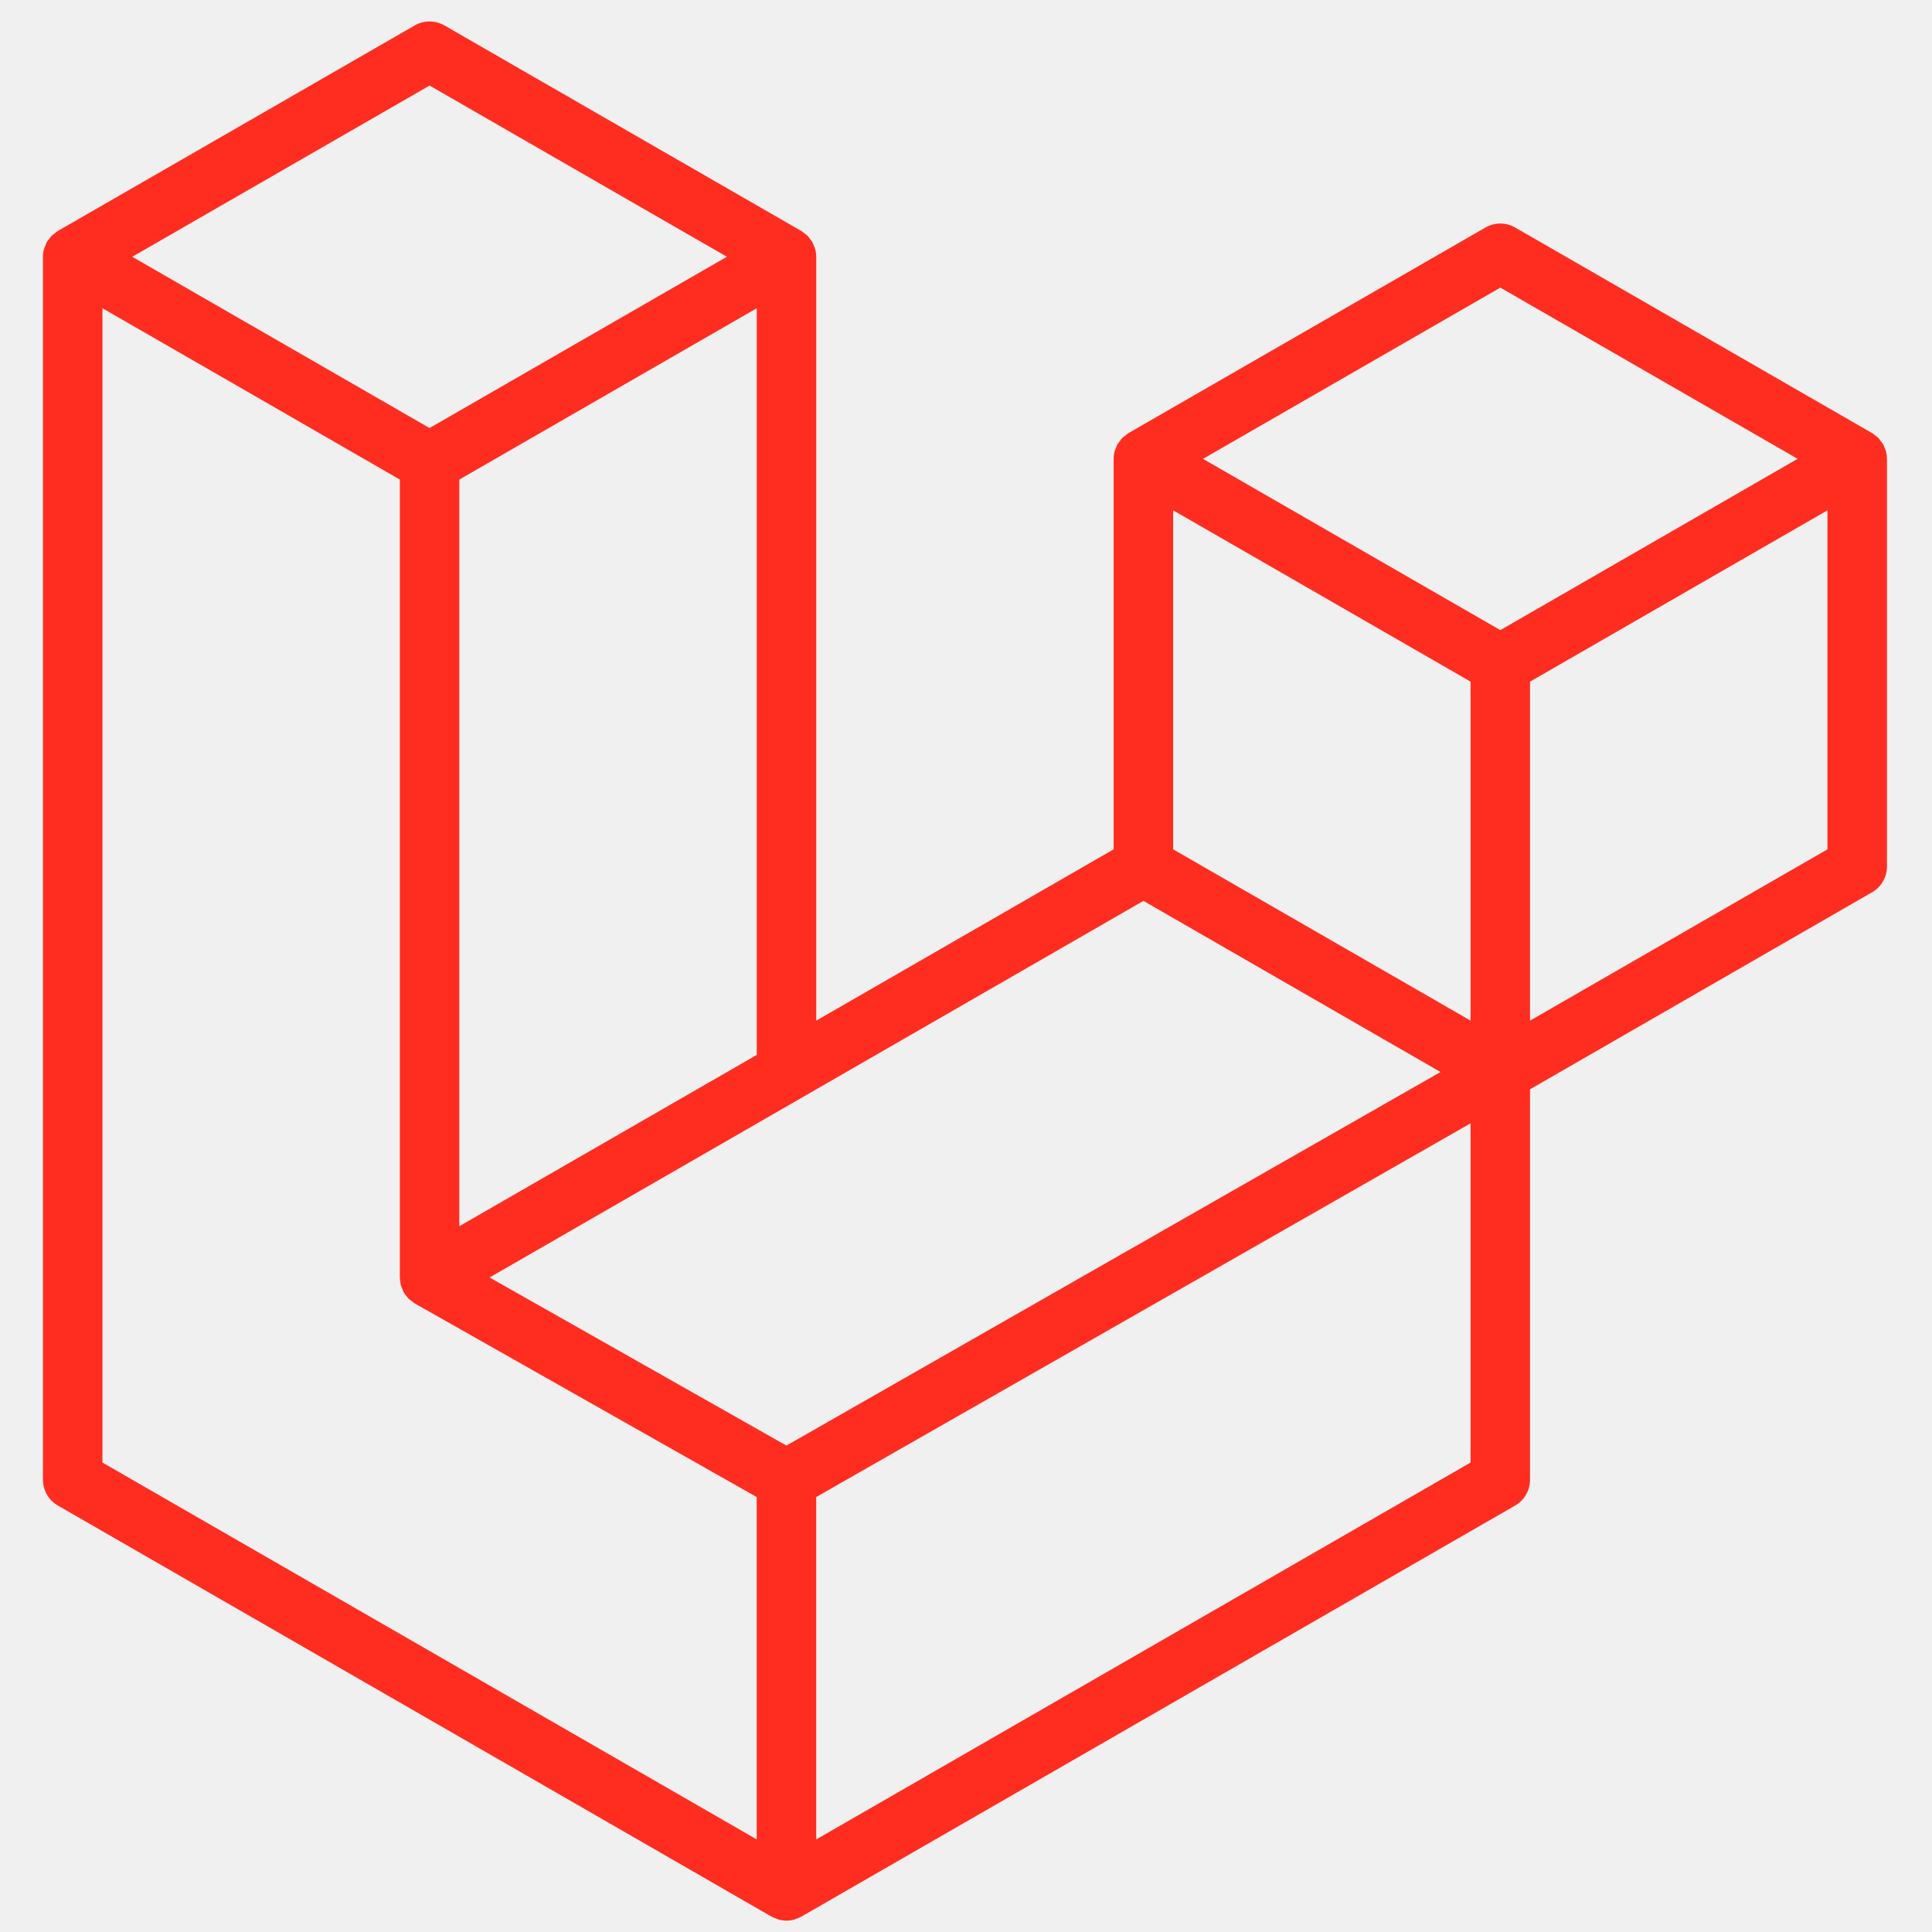
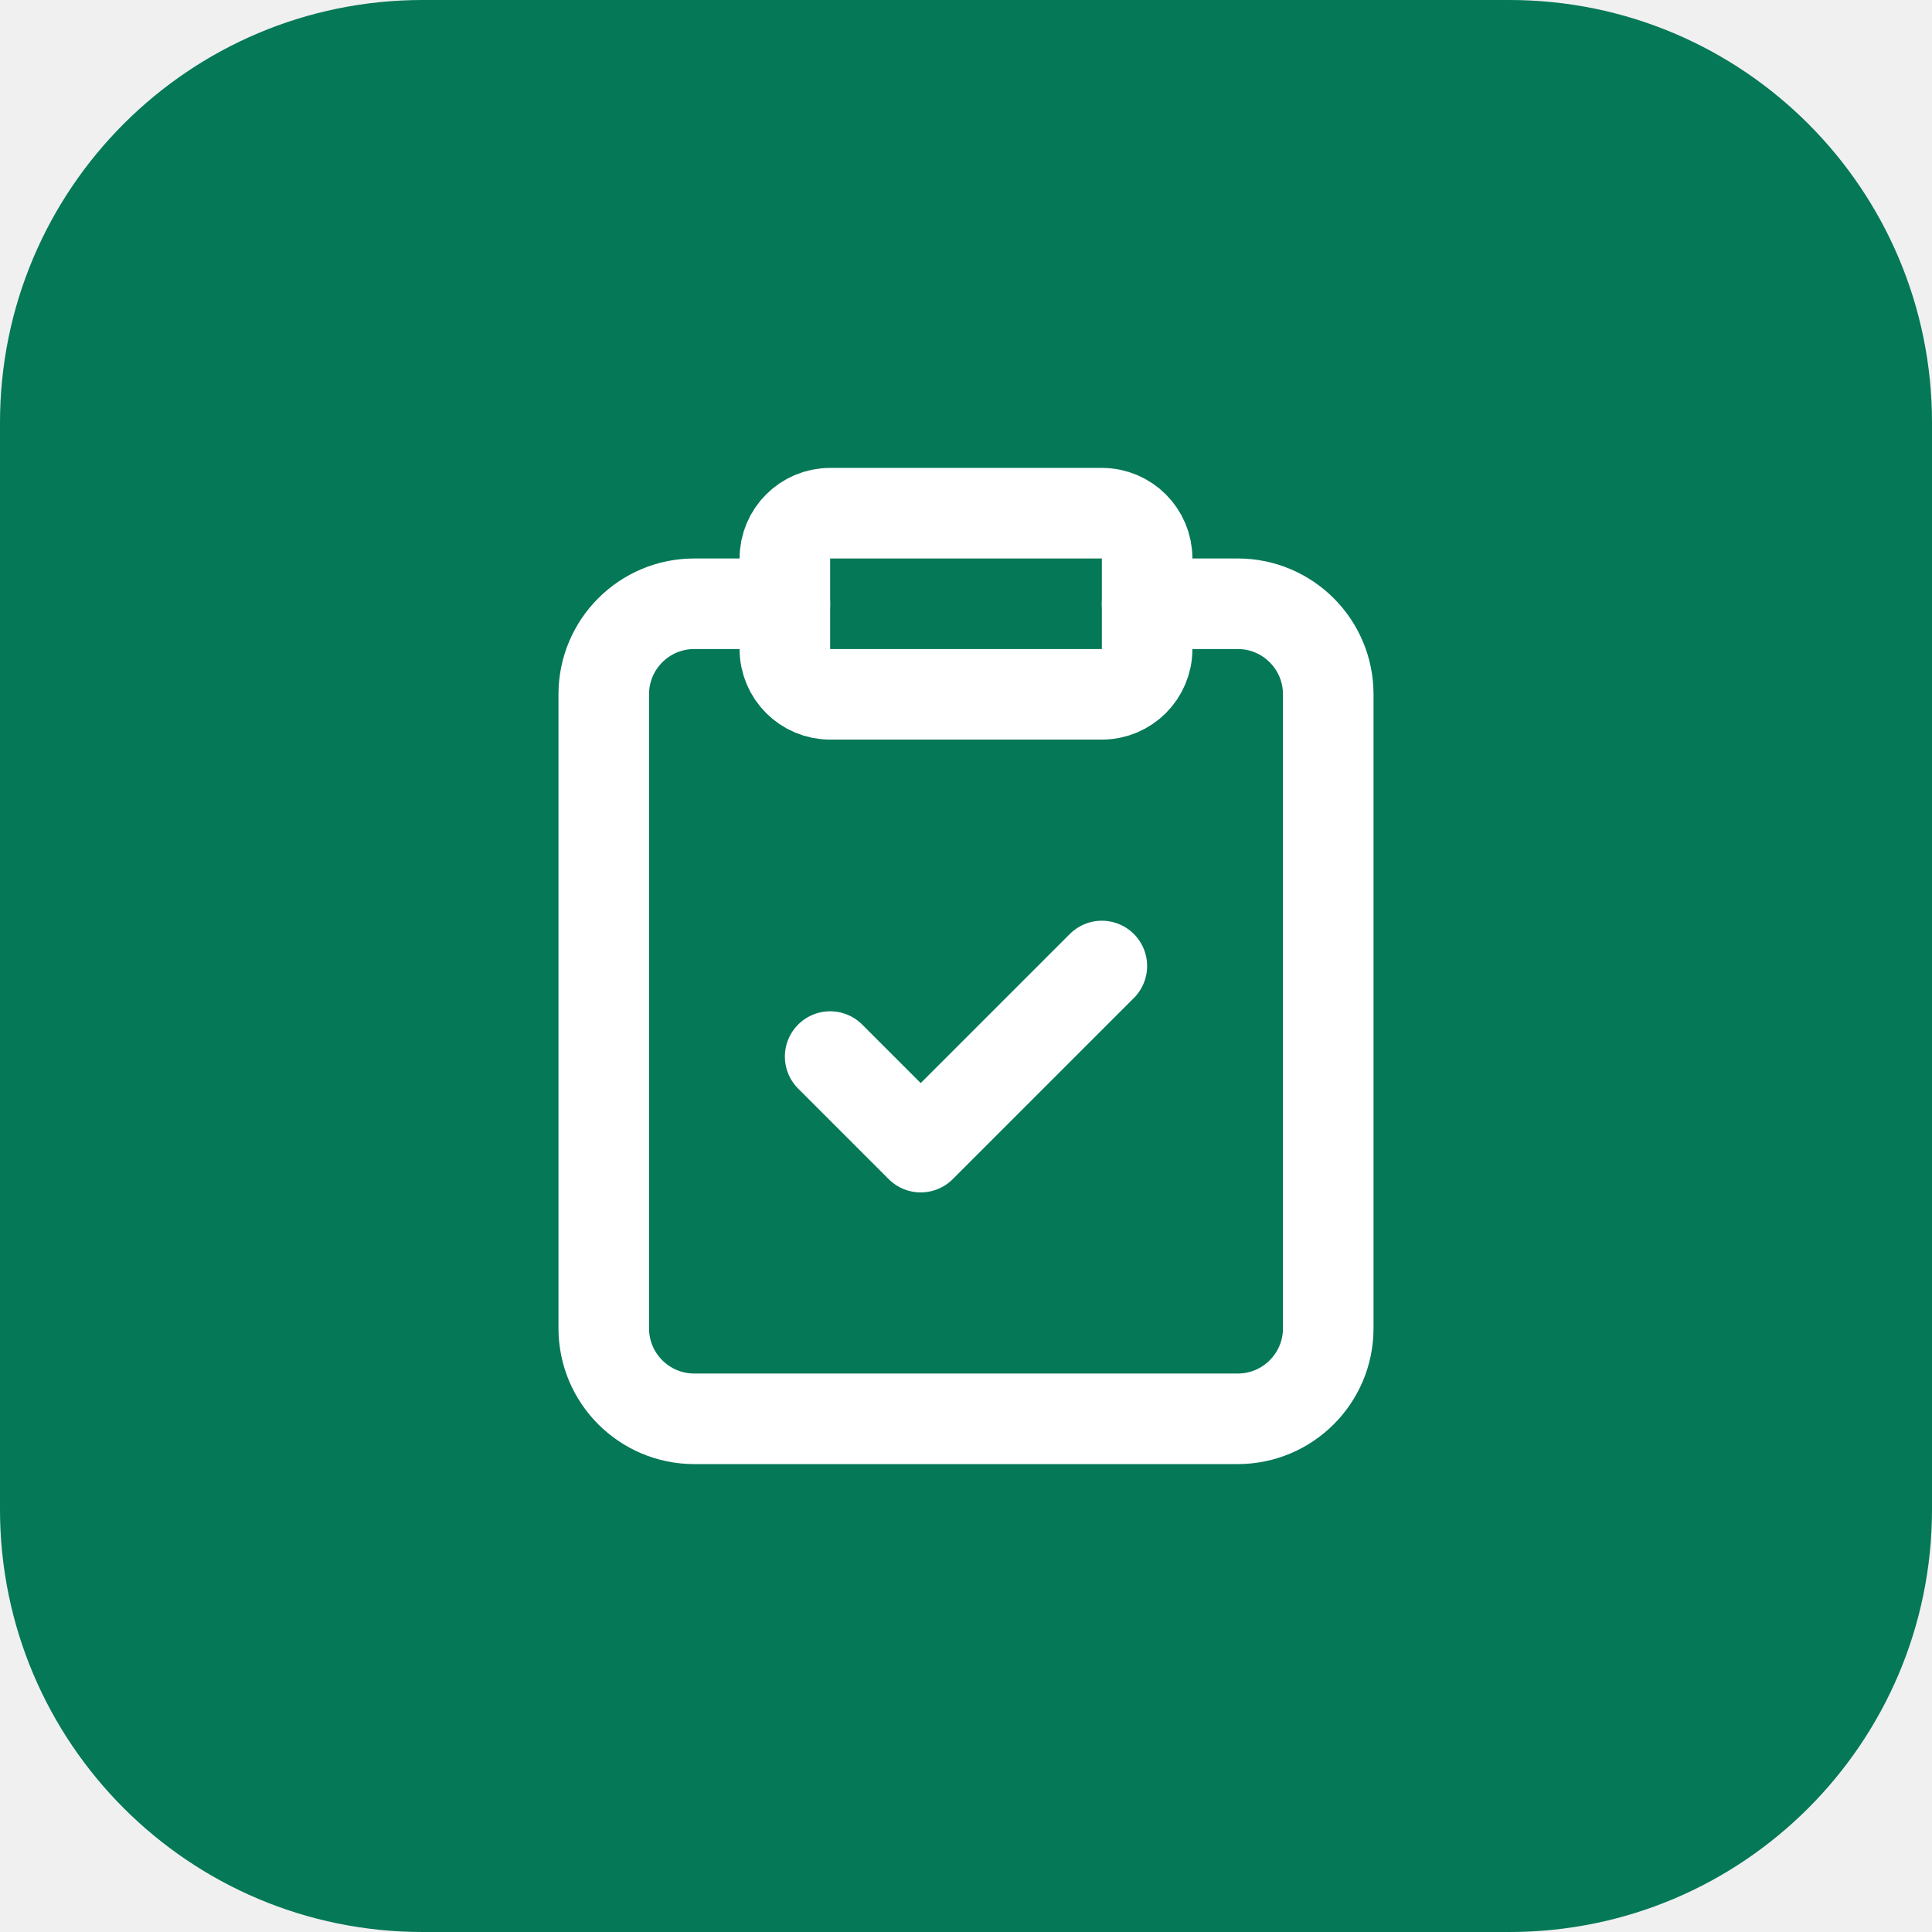
- <svg xmlns="http://www.w3.org/2000/svg" width="166" height="166" viewBox="0 0 166 166" fill="none">
-   <path fill-rule="evenodd" clip-rule="evenodd" d="M162.041 38.759C162.099 38.977 162.129 39.201 162.13 39.426V74.452C162.13 74.902 162.011 75.344 161.786 75.733C161.561 76.122 161.237 76.444 160.847 76.668L131.462 93.594V127.141C131.462 128.054 130.977 128.897 130.186 129.357L68.847 164.683C68.707 164.763 68.554 164.814 68.401 164.868C68.343 164.887 68.289 164.922 68.228 164.938C67.8 165.051 67.349 165.051 66.92 164.938C66.85 164.919 66.786 164.881 66.719 164.855C66.579 164.804 66.432 164.76 66.298 164.683L4.972 129.357C4.583 129.133 4.259 128.81 4.034 128.421C3.808 128.032 3.69 127.591 3.689 127.141L3.689 22.063C3.689 21.834 3.721 21.61 3.779 21.393C3.798 21.32 3.843 21.253 3.868 21.179C3.916 21.045 3.961 20.908 4.031 20.783C4.079 20.7 4.149 20.633 4.206 20.557C4.28 20.454 4.347 20.349 4.433 20.26C4.506 20.186 4.602 20.132 4.685 20.068C4.778 19.992 4.861 19.909 4.966 19.848L35.633 2.185C36.022 1.961 36.462 1.844 36.91 1.844C37.358 1.844 37.798 1.961 38.186 2.185L68.851 19.848H68.857C68.959 19.912 69.045 19.992 69.138 20.065C69.221 20.129 69.313 20.186 69.387 20.257C69.476 20.349 69.54 20.454 69.616 20.557C69.671 20.633 69.744 20.7 69.789 20.783C69.862 20.911 69.904 21.045 69.955 21.179C69.98 21.253 70.025 21.32 70.044 21.396C70.103 21.614 70.133 21.838 70.133 22.063V87.694L95.686 72.974V39.423C95.686 39.2 95.718 38.973 95.775 38.759C95.798 38.683 95.839 38.615 95.865 38.542C95.916 38.408 95.96 38.271 96.031 38.146C96.079 38.063 96.149 37.996 96.203 37.92C96.279 37.818 96.343 37.712 96.433 37.623C96.506 37.549 96.599 37.495 96.681 37.431C96.777 37.355 96.86 37.272 96.962 37.211L127.633 19.548C128.021 19.324 128.461 19.206 128.91 19.206C129.358 19.206 129.798 19.324 130.186 19.548L160.85 37.211C160.959 37.275 161.042 37.355 161.137 37.428C161.217 37.492 161.31 37.549 161.383 37.62C161.473 37.712 161.536 37.818 161.613 37.92C161.67 37.996 161.741 38.063 161.785 38.146C161.859 38.271 161.9 38.408 161.951 38.542C161.98 38.615 162.021 38.683 162.041 38.759ZM157.018 72.974V43.848L146.287 50.028L131.462 58.568V87.694L157.021 72.974H157.018ZM126.354 125.663V96.518L111.771 104.85L70.13 128.626V158.046L126.354 125.663ZM8.801 26.485V125.663L65.018 158.043V128.629L35.649 112L35.64 111.994L35.627 111.988C35.528 111.93 35.445 111.847 35.353 111.777C35.273 111.713 35.18 111.662 35.11 111.592L35.104 111.582C35.021 111.502 34.963 111.403 34.893 111.314C34.829 111.228 34.753 111.154 34.702 111.065L34.699 111.055C34.641 110.96 34.606 110.845 34.565 110.736C34.523 110.64 34.469 110.551 34.443 110.449C34.411 110.328 34.405 110.197 34.392 110.072C34.379 109.976 34.354 109.881 34.354 109.785V109.778V41.205L19.532 32.662L8.801 26.485ZM36.913 7.35L11.364 22.063L36.907 36.777L62.453 22.06L36.907 7.35H36.913ZM50.2 99.174L65.022 90.637V26.485L54.291 32.665L39.466 41.205V105.357L50.2 99.174ZM128.91 24.713L103.363 39.426L128.91 54.14L154.453 39.423L128.91 24.713ZM126.354 58.568L111.529 50.028L100.798 43.848V72.974L115.619 81.511L126.354 87.694V58.568ZM67.571 124.205L105.042 102.803L123.772 92.109L98.245 77.405L68.854 94.334L42.066 109.762L67.571 124.205Z" fill="#FF2D20" />
+ <svg xmlns="http://www.w3.org/2000/svg" width="64" height="64" viewBox="0 0 64 64">
+   <rect width="64" height="64" rx="14" fill="#047857" />
+   <g transform="translate(14 14) scale(1.5)" fill="none" stroke="#ffffff" stroke-width="2" stroke-linecap="round" stroke-linejoin="round">
+     <rect width="8" height="4" x="8" y="2" rx="1" ry="1" />
+     <path d="M16 4h2a2 2 0 0 1 2 2v14a2 2 0 0 1-2 2H6a2 2 0 0 1-2-2V6a2 2 0 0 1 2-2h2" />
+     <path d="m9 14 2 2 4-4" />
+   </g>
</svg>
